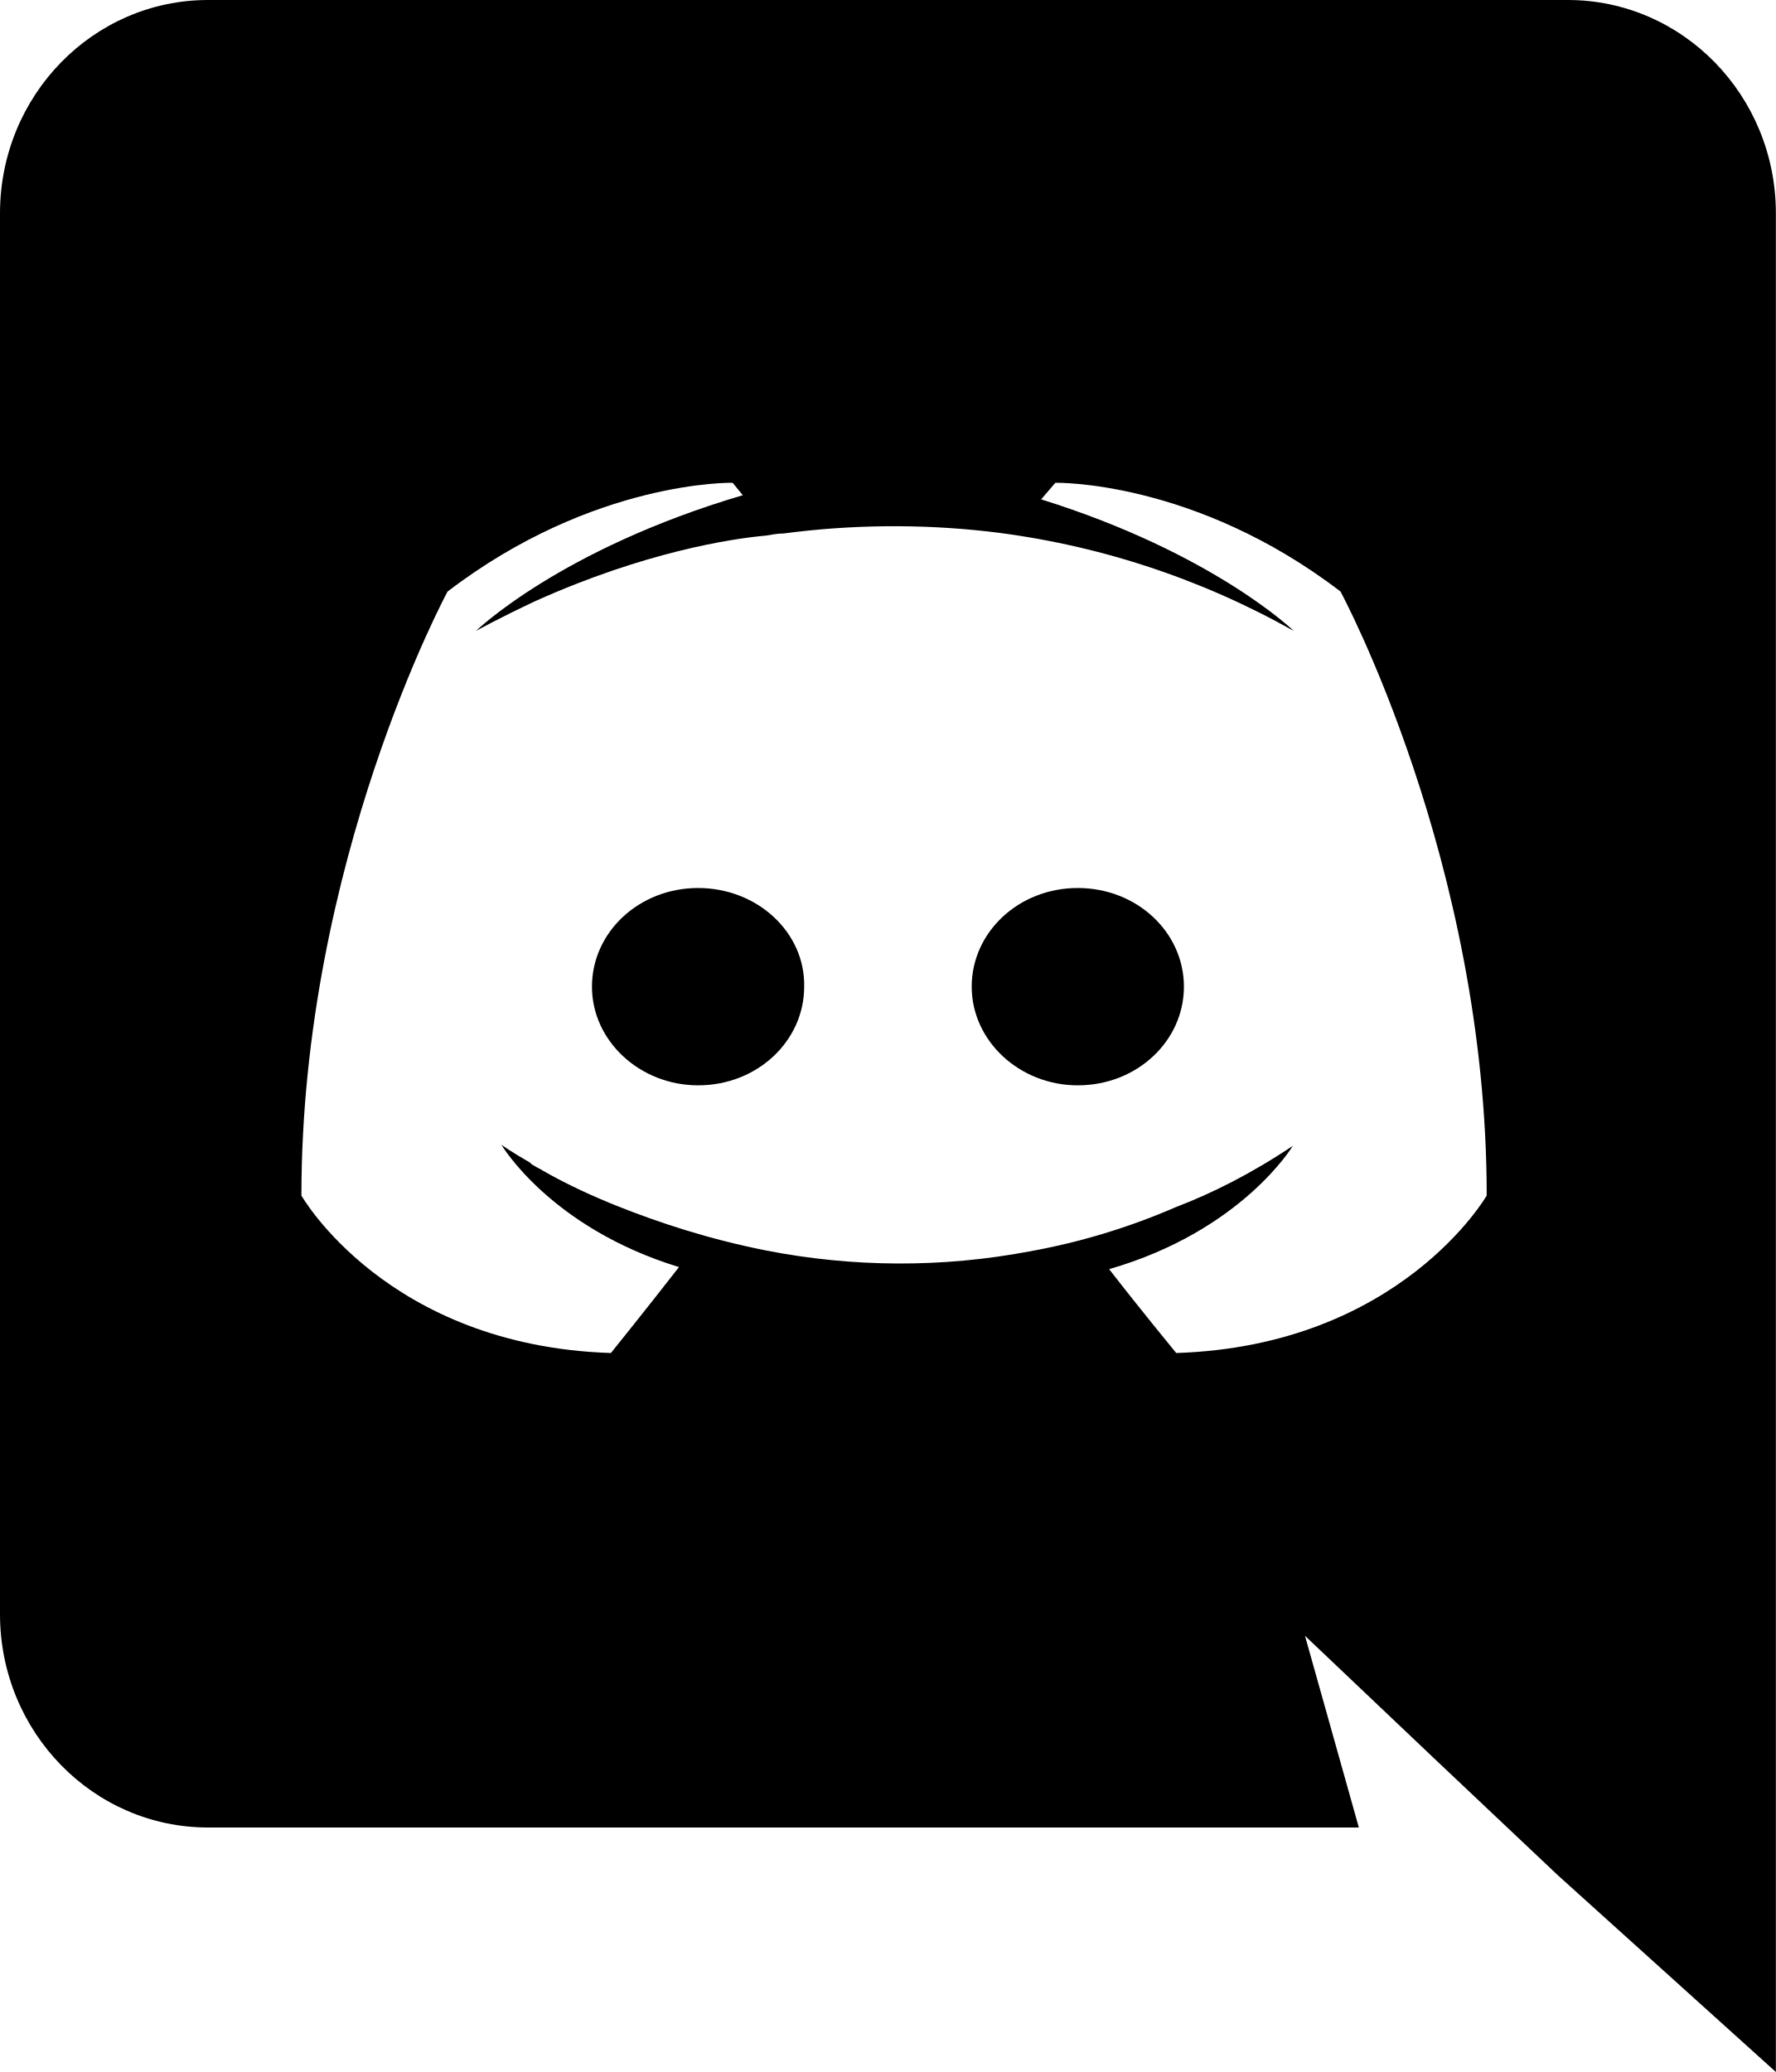
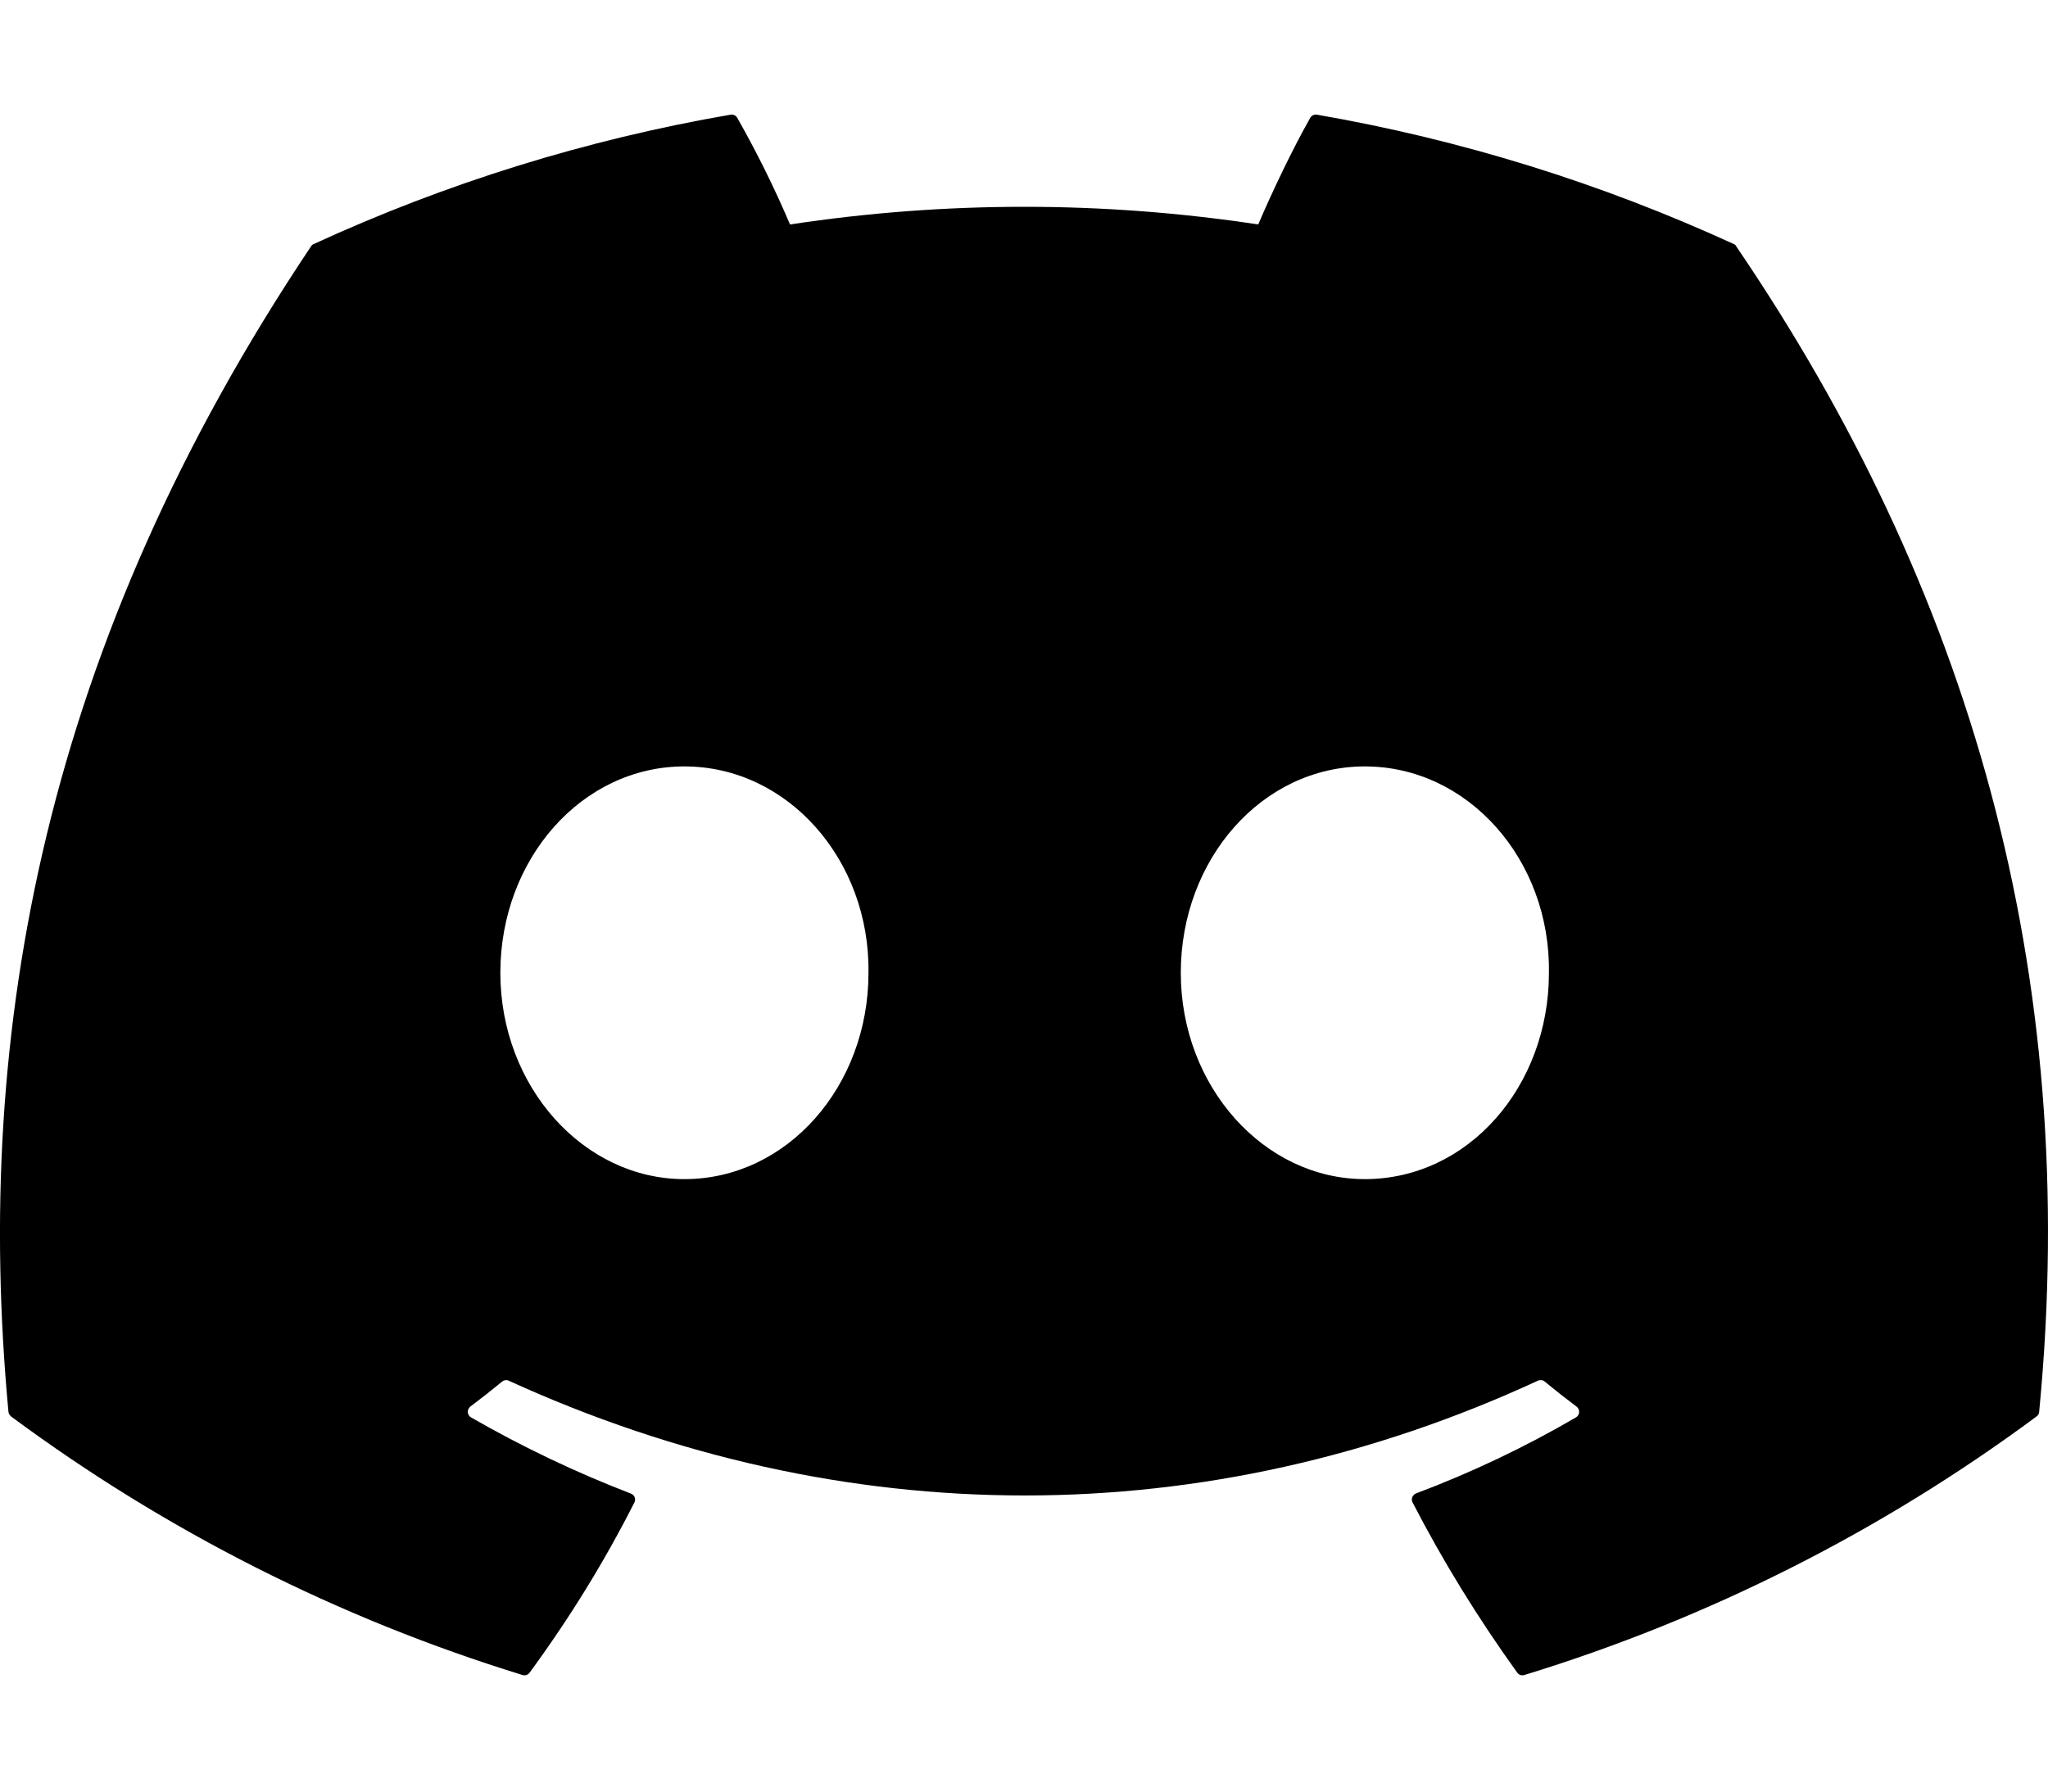
- <svg xmlns="http://www.w3.org/2000/svg" width="18" height="21" viewBox="0 0 18 21" fill="currentColor">
-   <path d="M7.076 9C7.676 9 8.162 9.45 8.151 10C8.151 10.55 7.677 11 7.076 11C6.486 11 6 10.55 6 10C6 9.45 6.475 9 7.076 9ZM10.924 9C11.525 9 12 9.45 12 10C12 10.55 11.525 11 10.924 11C10.334 11 9.849 10.55 9.849 10C9.849 9.45 10.323 9 10.924 9ZM15.891 0C17.054 0 18 0.966 18 2.163V21L15.789 19.005L14.544 17.829L13.227 16.579L13.773 18.522H2.109C0.946 18.522 0 17.556 0 16.359V2.163C0 0.966 0.946 0 2.109 0H15.89H15.891ZM11.921 13.713C14.194 13.64 15.069 12.117 15.069 12.117C15.069 8.736 13.587 5.995 13.587 5.995C12.107 4.862 10.697 4.893 10.697 4.893L10.553 5.061C12.302 5.607 13.114 6.395 13.114 6.395C12.159 5.857 11.107 5.514 10.018 5.387C9.327 5.309 8.63 5.316 7.941 5.407C7.879 5.407 7.827 5.418 7.766 5.428C7.406 5.46 6.531 5.596 5.431 6.09C5.051 6.268 4.824 6.395 4.824 6.395C4.824 6.395 5.678 5.565 7.529 5.019L7.426 4.893C7.426 4.893 6.017 4.862 4.536 5.996C4.536 5.996 3.055 8.736 3.055 12.117C3.055 12.117 3.919 13.639 6.192 13.713C6.192 13.713 6.572 13.241 6.882 12.842C5.575 12.442 5.082 11.602 5.082 11.602C5.082 11.602 5.184 11.676 5.369 11.781C5.379 11.791 5.389 11.802 5.41 11.812C5.441 11.834 5.472 11.844 5.503 11.865C5.76 12.012 6.017 12.127 6.253 12.222C6.675 12.39 7.179 12.558 7.766 12.674C8.645 12.846 9.549 12.85 10.43 12.684C10.943 12.592 11.443 12.441 11.921 12.233C12.281 12.096 12.682 11.896 13.104 11.613C13.104 11.613 12.59 12.474 11.242 12.863C11.551 13.262 11.922 13.713 11.922 13.713H11.921Z" fill="currentColor" />
+ <svg xmlns="http://www.w3.org/2000/svg" width="16" height="14" viewBox="0 0 16 14" fill="none">
+   <path d="M13.545 1.907C12.508 1.431 11.413 1.091 10.288 0.896C10.278 0.894 10.268 0.896 10.258 0.9C10.249 0.905 10.241 0.912 10.236 0.921C10.095 1.171 9.939 1.498 9.83 1.754C8.618 1.57 7.385 1.57 6.172 1.754C6.051 1.469 5.913 1.191 5.76 0.921C5.755 0.912 5.747 0.905 5.738 0.9C5.729 0.896 5.718 0.894 5.708 0.896C4.583 1.09 3.488 1.43 2.451 1.907C2.442 1.91 2.435 1.917 2.43 1.925C0.356 5.024 -0.213 8.047 0.066 11.032C0.067 11.046 0.076 11.06 0.087 11.069C1.295 11.964 2.646 12.647 4.082 13.089C4.092 13.092 4.103 13.092 4.113 13.089C4.123 13.085 4.132 13.079 4.138 13.07C4.446 12.65 4.72 12.207 4.956 11.741C4.961 11.731 4.963 11.72 4.961 11.71C4.959 11.699 4.954 11.689 4.946 11.682C4.941 11.677 4.935 11.673 4.928 11.671C4.497 11.505 4.08 11.306 3.68 11.076C3.669 11.07 3.661 11.059 3.657 11.047C3.653 11.035 3.654 11.021 3.66 11.01C3.664 11.002 3.669 10.996 3.675 10.991C3.759 10.928 3.843 10.862 3.923 10.796C3.93 10.79 3.939 10.787 3.948 10.785C3.957 10.784 3.966 10.785 3.974 10.789C6.593 11.985 9.428 11.985 12.015 10.789C12.024 10.785 12.033 10.784 12.043 10.785C12.052 10.786 12.061 10.79 12.068 10.796C12.148 10.862 12.232 10.928 12.316 10.991C12.323 10.996 12.328 11.002 12.332 11.01C12.336 11.018 12.337 11.026 12.337 11.034C12.337 11.043 12.334 11.051 12.33 11.058C12.325 11.066 12.319 11.072 12.312 11.076C11.913 11.309 11.495 11.507 11.063 11.67C11.056 11.672 11.05 11.676 11.045 11.682C11.04 11.687 11.036 11.693 11.033 11.7C11.031 11.707 11.03 11.714 11.03 11.721C11.031 11.728 11.033 11.735 11.036 11.741C11.276 12.206 11.551 12.65 11.853 13.07C11.859 13.079 11.868 13.085 11.878 13.089C11.888 13.092 11.899 13.092 11.909 13.089C13.348 12.648 14.701 11.965 15.91 11.069C15.916 11.065 15.921 11.059 15.925 11.053C15.928 11.046 15.931 11.039 15.931 11.032C16.265 7.581 15.372 4.583 13.565 1.926C13.563 1.922 13.561 1.918 13.557 1.914C13.554 1.911 13.55 1.909 13.545 1.907ZM5.347 9.214C4.558 9.214 3.909 8.49 3.909 7.602C3.909 6.713 4.546 5.989 5.347 5.989C6.154 5.989 6.797 6.719 6.785 7.602C6.785 8.49 6.148 9.214 5.347 9.214ZM10.663 9.214C9.875 9.214 9.225 8.49 9.225 7.602C9.225 6.713 9.862 5.989 10.663 5.989C11.47 5.989 12.114 6.719 12.101 7.602C12.101 8.49 11.47 9.214 10.663 9.214Z" fill="black" />
</svg>
